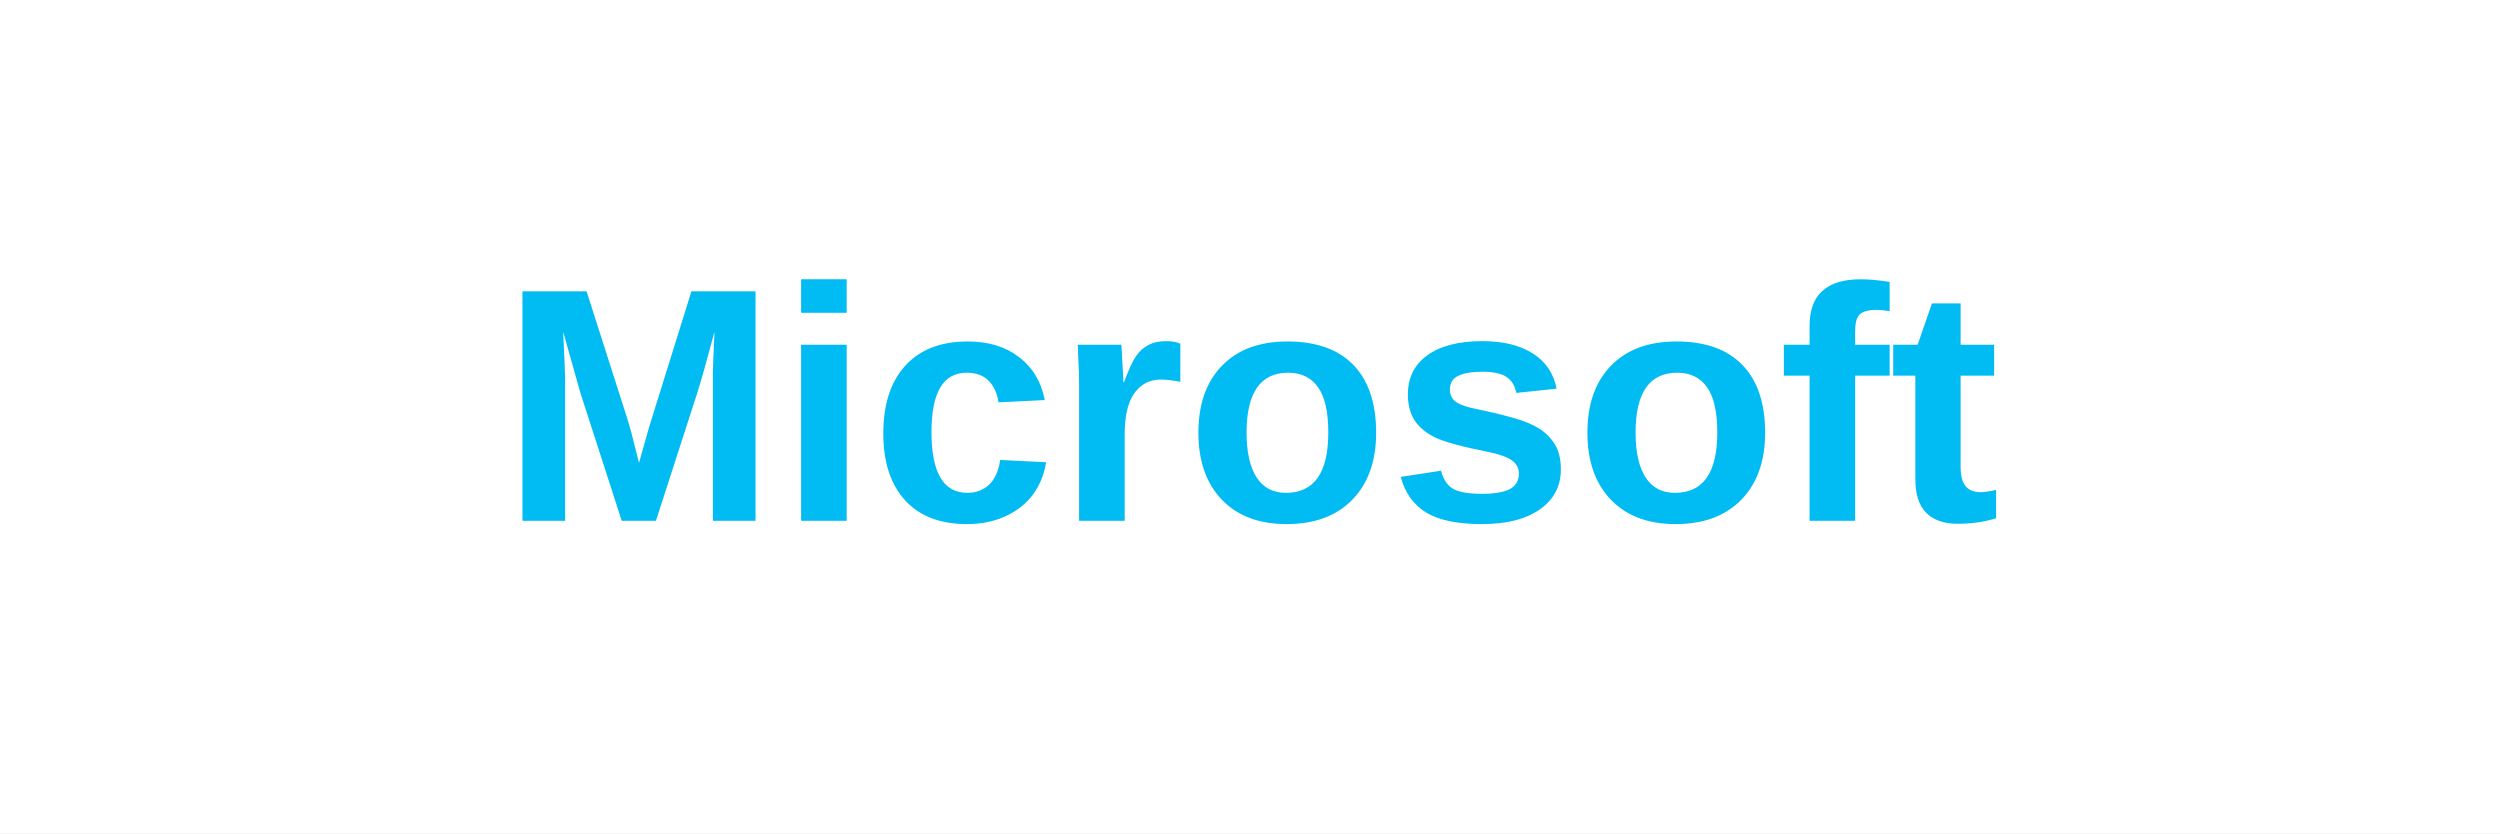
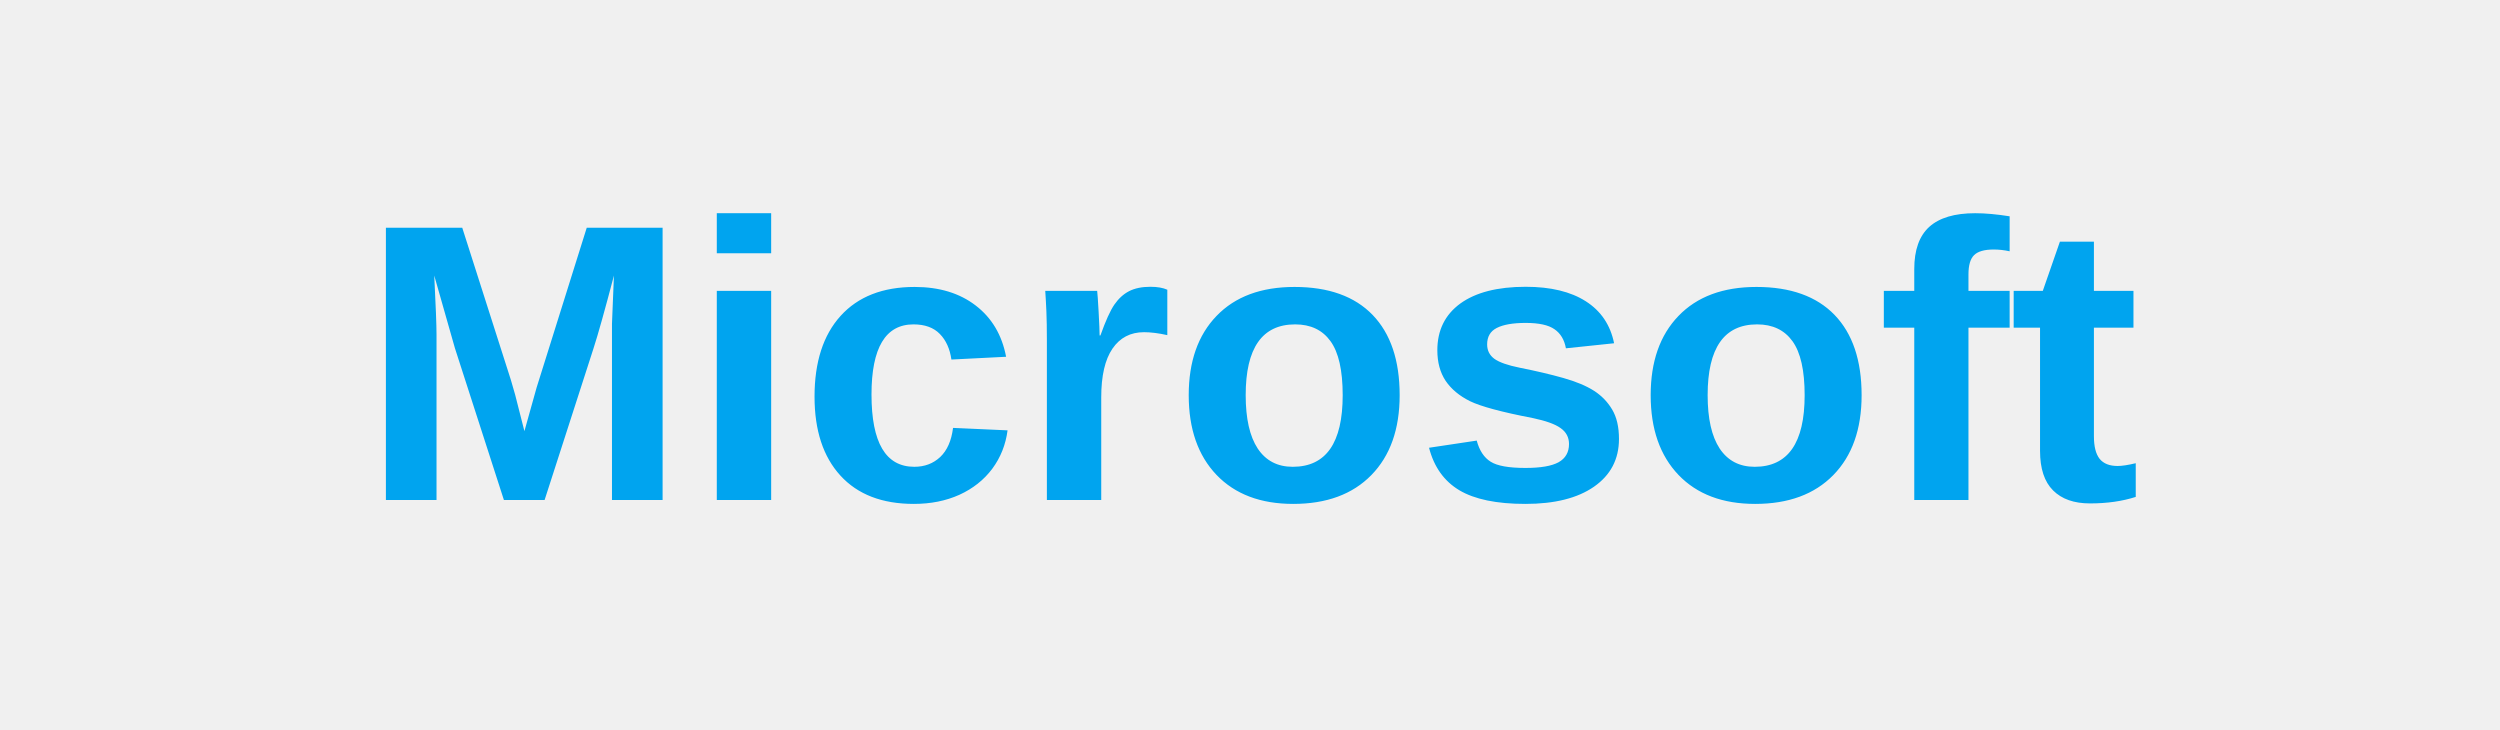
- <svg xmlns="http://www.w3.org/2000/svg" width="120" height="40" viewBox="0 0 120 40" fill="none">
-   <rect width="120" height="40" fill="white" />
-   <text x="60" y="25" text-anchor="middle" font-family="Arial, sans-serif" font-size="16" font-weight="bold" fill="#00BCF2">Microsoft</text>
+ <svg xmlns="http://www.w3.org/2000/svg" width="240" height="70" viewBox="0 0 240 70">
+   <text x="120" y="48" text-anchor="middle" font-family="Arial, sans-serif" font-size="38" font-weight="bold" fill="#00A4EF">Microsoft</text>
</svg>
